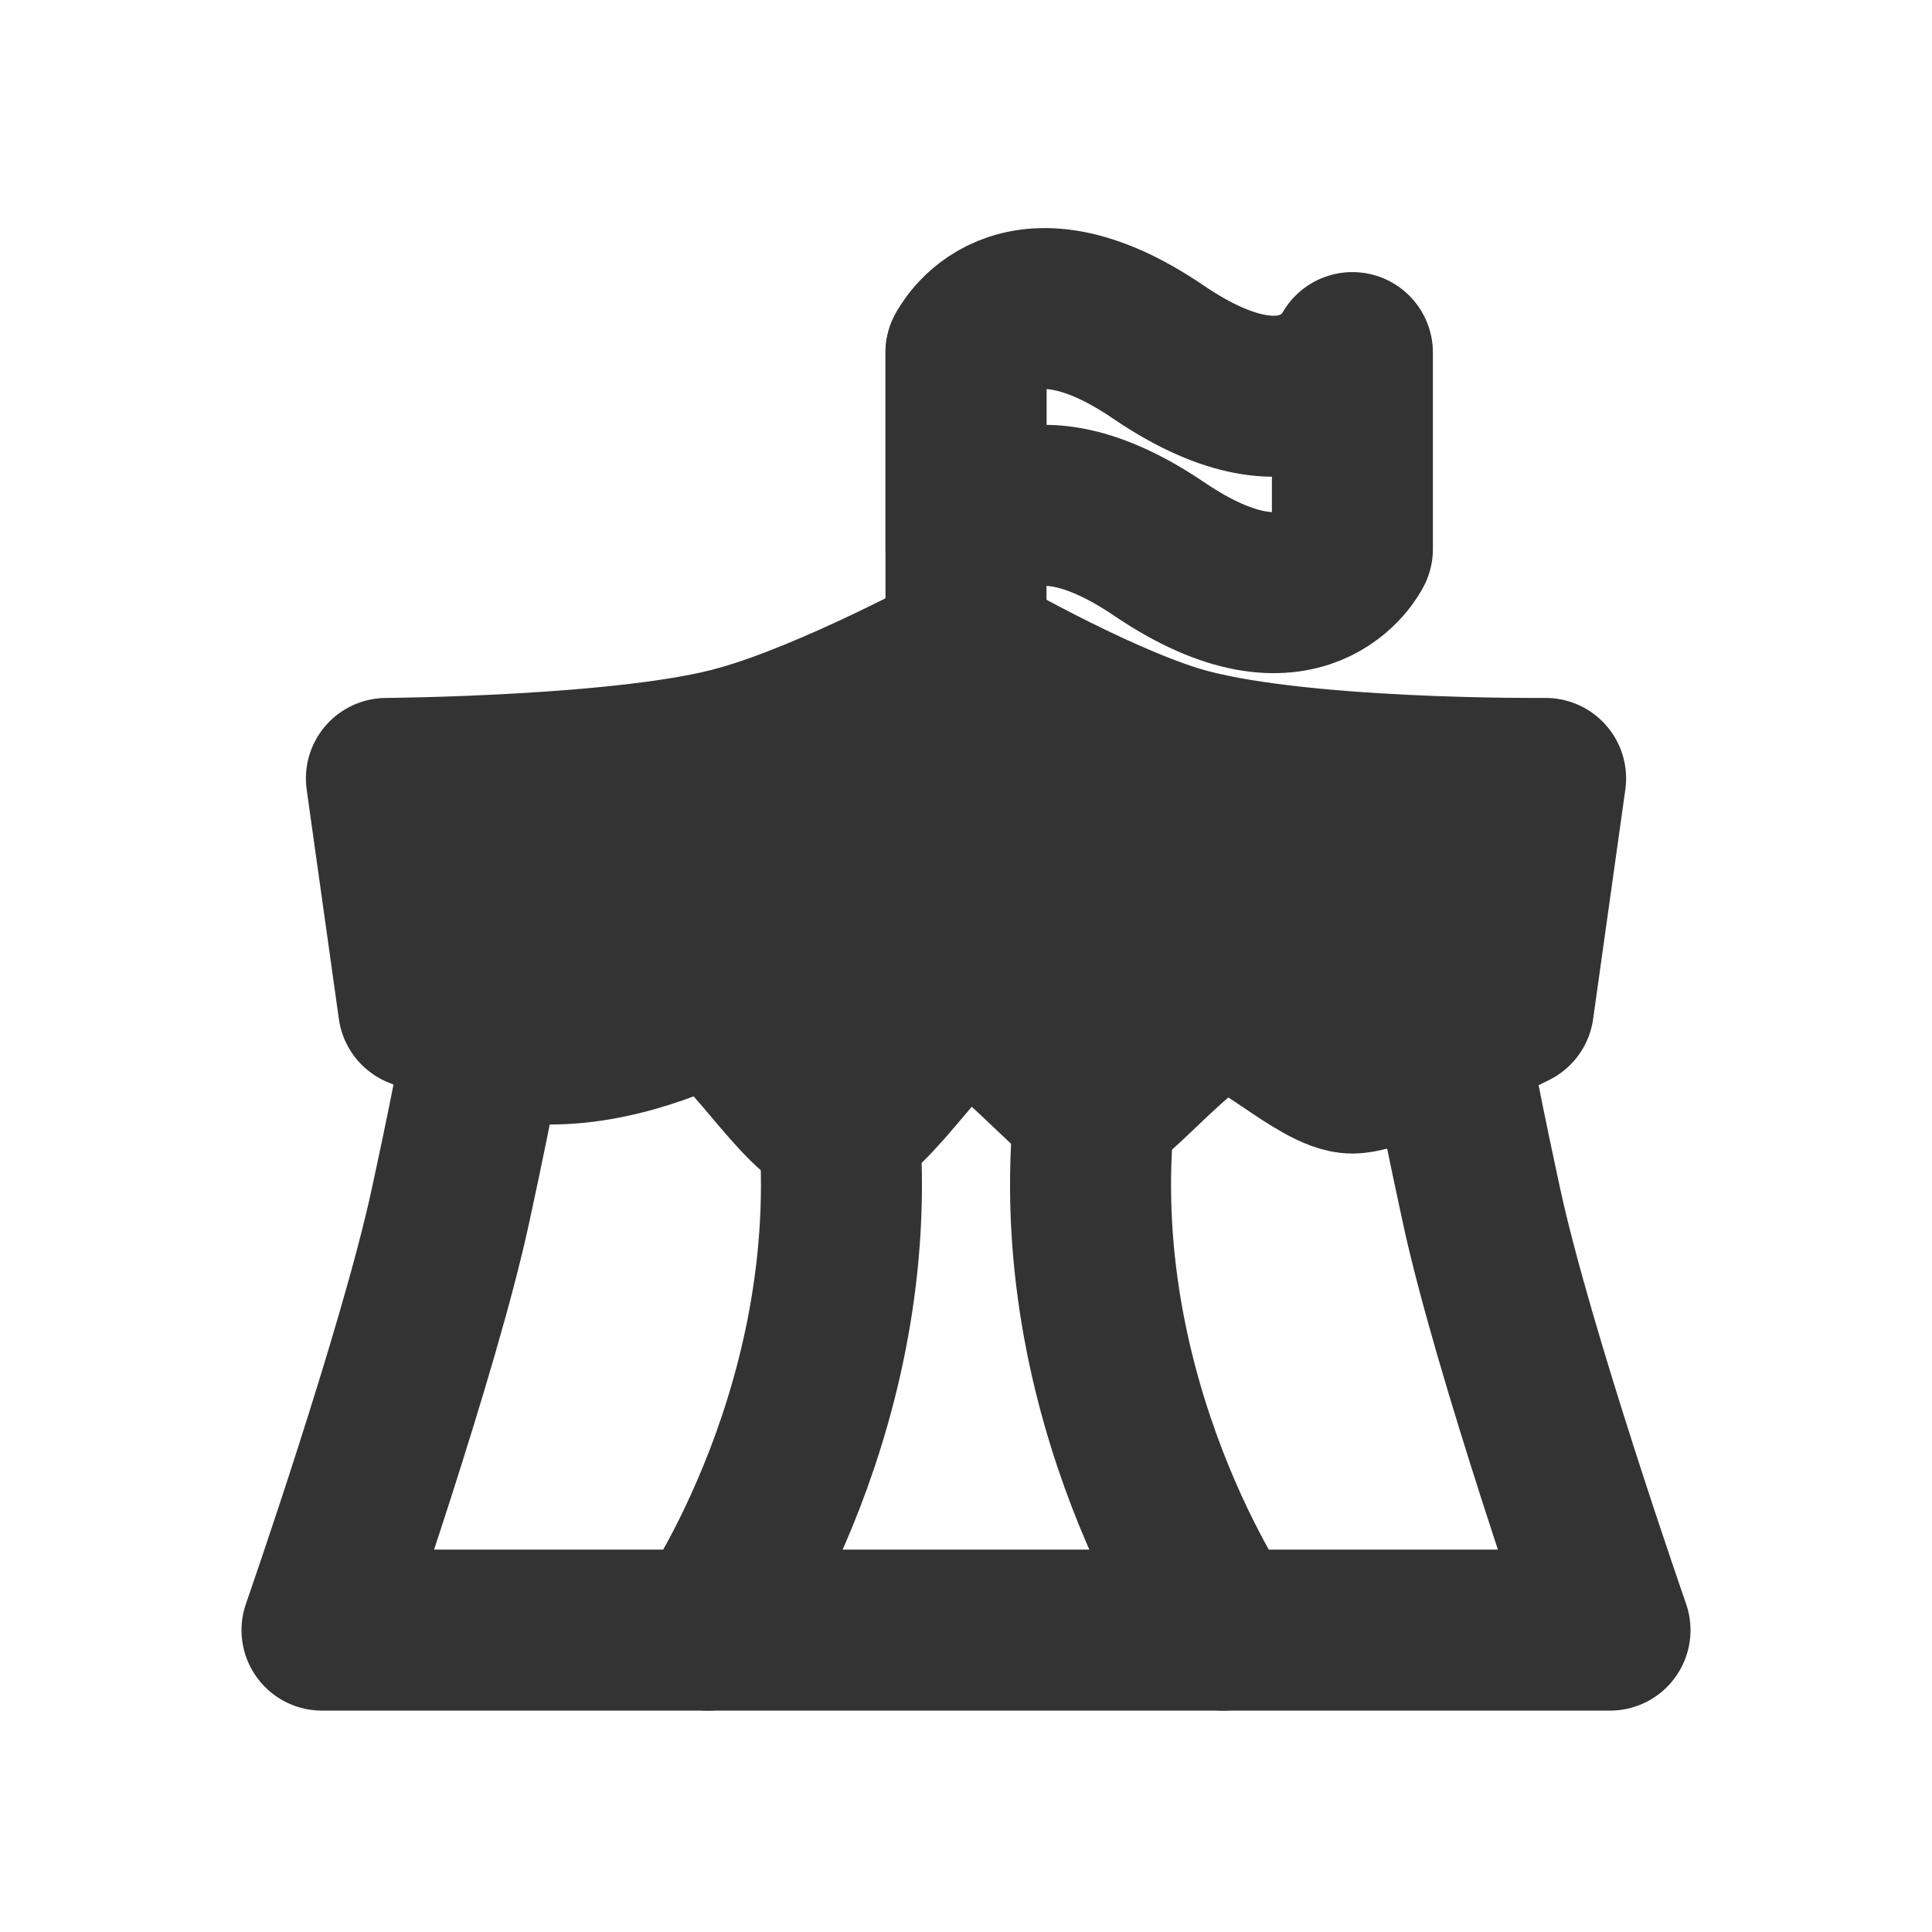
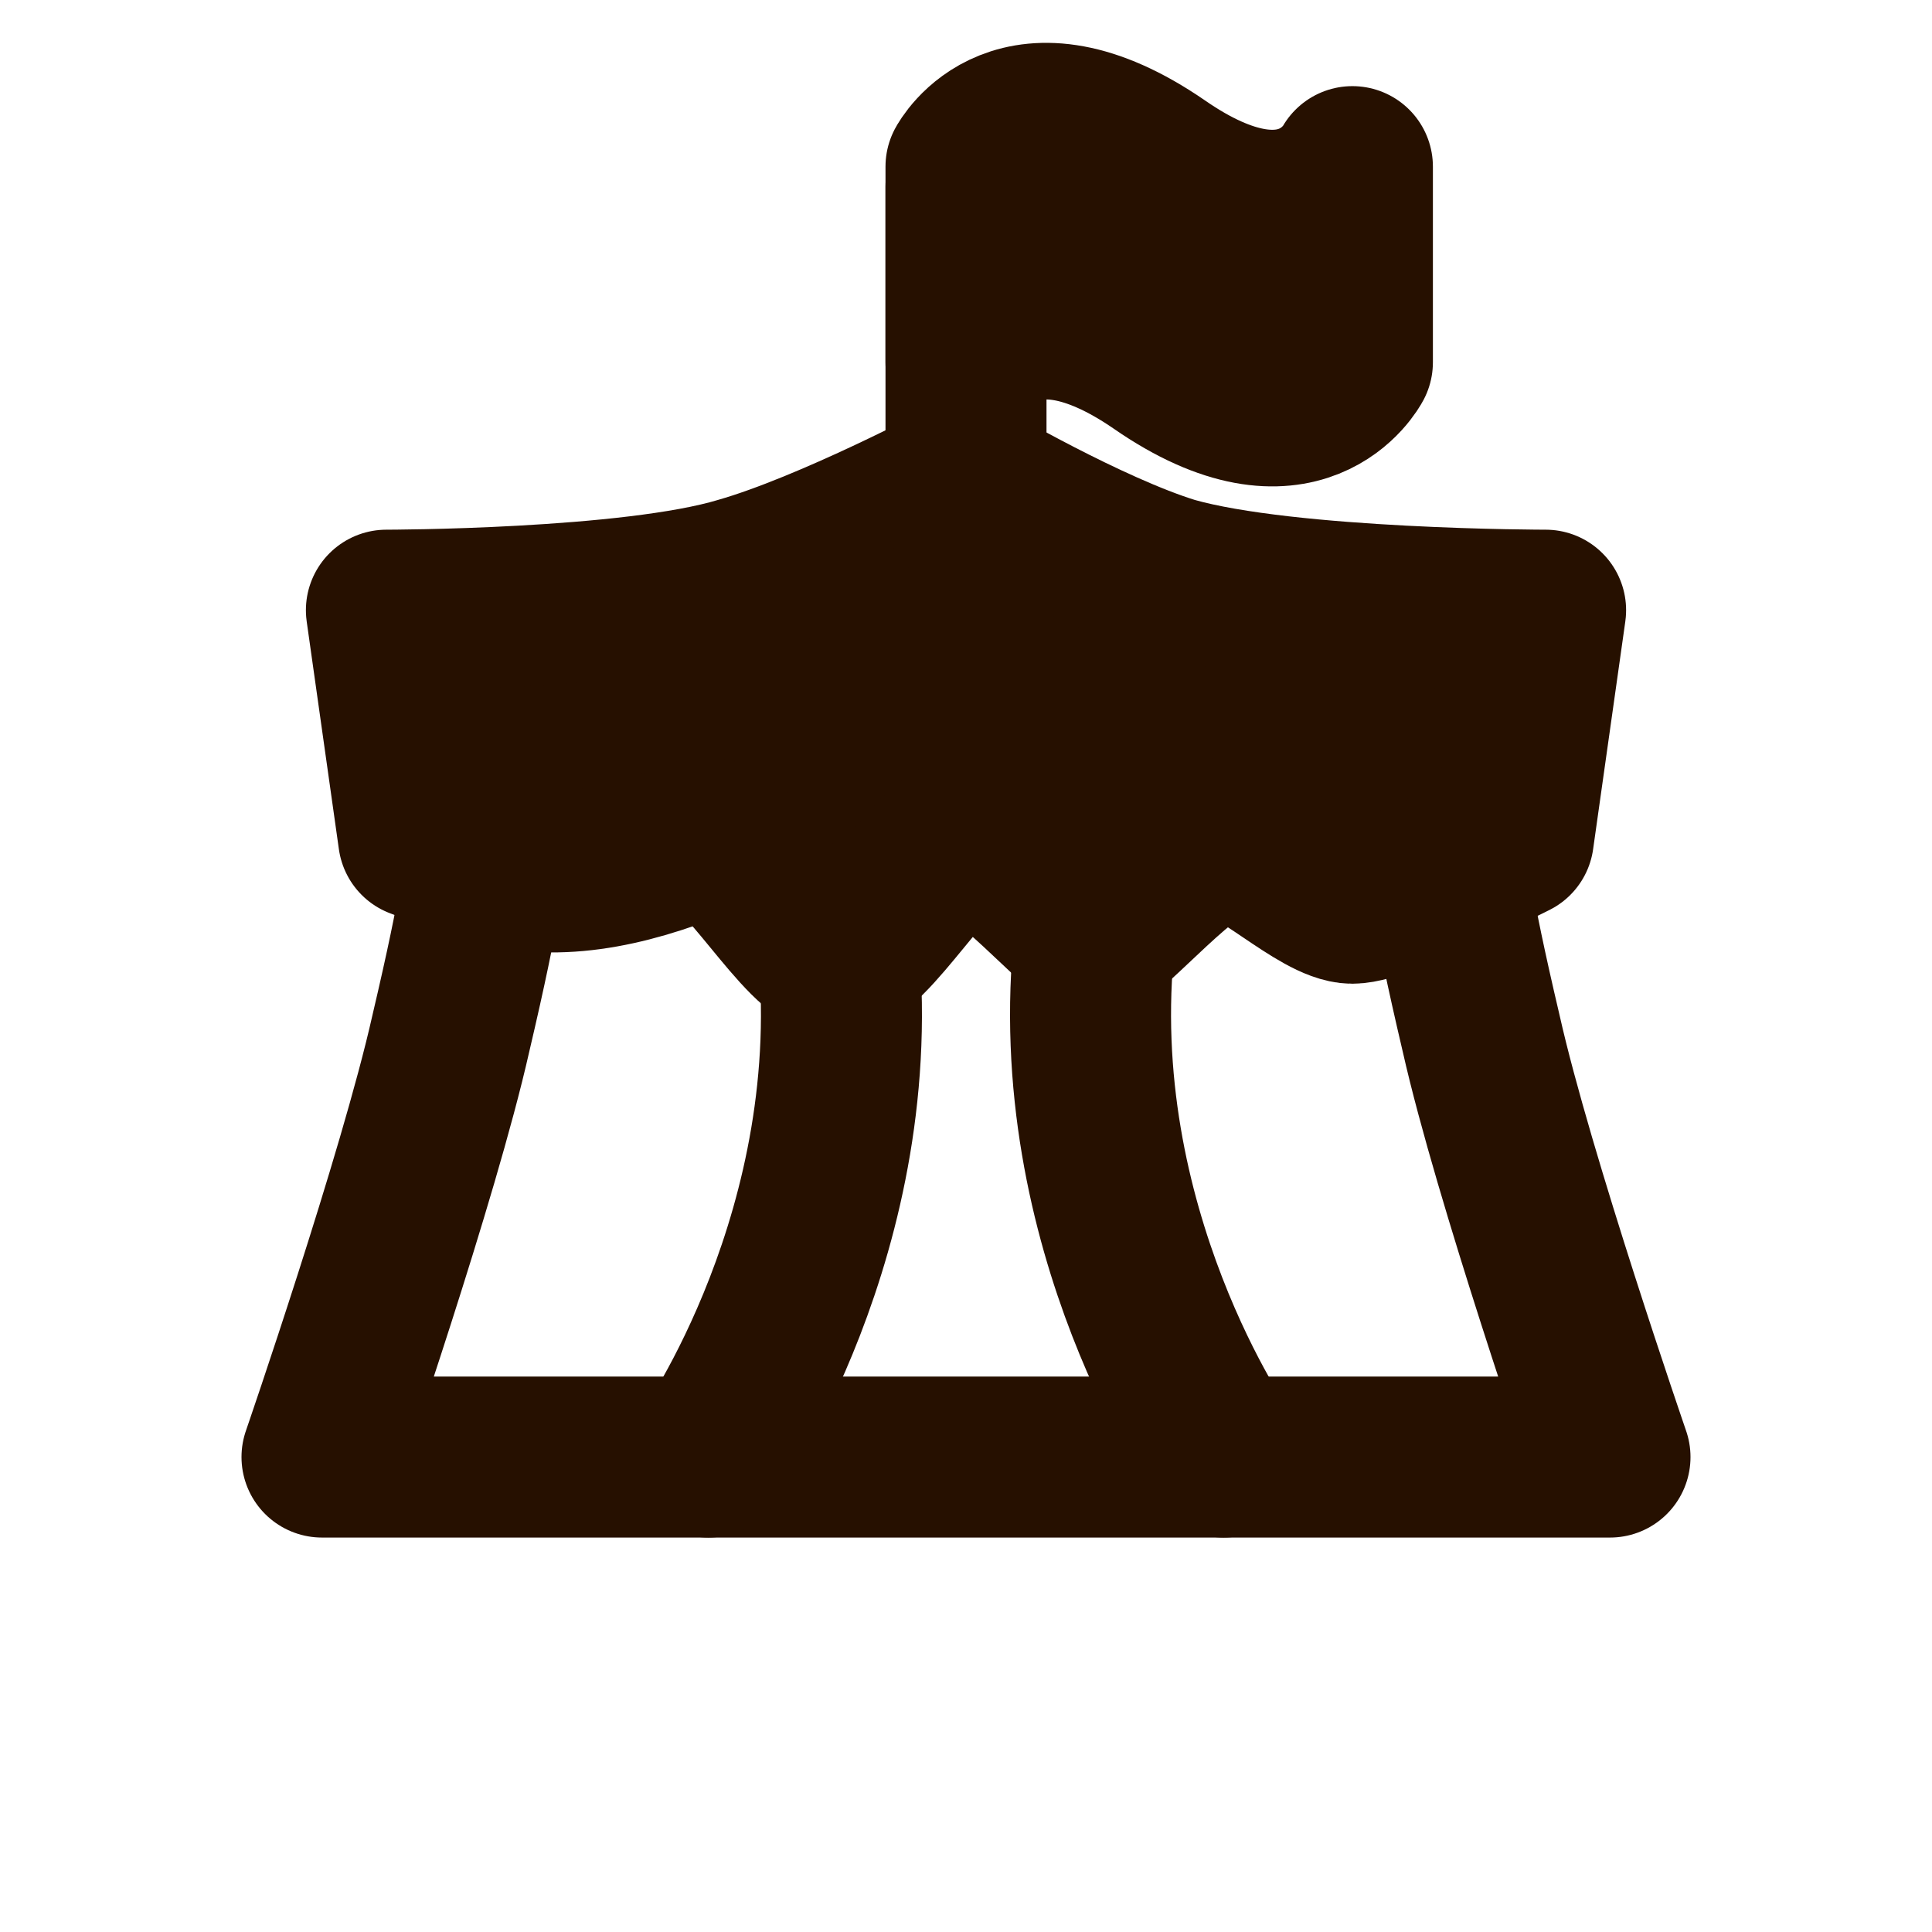
<svg xmlns="http://www.w3.org/2000/svg" version="1.2" viewBox="0 0 24 24" width="24" height="24">
  <style>
- 		.s0 { fill: none;stroke: #333333;stroke-linecap: round;stroke-linejoin: round;stroke-width: 2 } 
- 		.s1 { fill: #333333;stroke: #333333;stroke-linecap: round;stroke-linejoin: round;stroke-width: 2 } 
- 		.s2 { fill: none;stroke: #333333;stroke-linecap: round;stroke-width: 2 } 
+ 		.s0 { fill: none;stroke: #261000;stroke-linecap: round;stroke-linejoin: round;stroke-width: 2 } 
+ 		.s1 { fill: #261000;stroke: #261000;stroke-linecap: round;stroke-linejoin: round;stroke-width: 2 } 
+ 		.s2 { fill: none;stroke: #261000;stroke-linecap: round;stroke-miterlimit:2;stroke-width: 2 } 
	</style>
-   <path class="s0" d="m6 12.93c0 0-0.03 0.32-0.4 2.03-0.39 1.82-1.6 5.29-1.6 5.29h16c0 0-1.21-3.47-1.6-5.29-0.37-1.71-0.4-2.03-0.4-2.03" />
-   <path class="s0" d="m10.4 13.74c0.4 3.66-1.6 6.51-1.6 6.51" />
-   <path class="s0" d="m13.6 13.74c-0.4 3.66 1.6 6.51 1.6 6.51" />
-   <path class="s1" d="m4.8 9.67c0 0 3.04-0.02 4.4-0.41 1.15-0.32 2.8-1.22 2.8-1.22 0 0 1.53 0.89 2.6 1.22 1.43 0.44 4.6 0.41 4.6 0.41l-0.4 2.85c0 0-1.6 0.81-2 0.81-0.4 0-1.2-0.81-1.6-0.81-0.4 0-1.4 1.22-1.6 1.22-0.2 0-1.2-1.22-1.6-1.22-0.4 0-1.2 1.42-1.6 1.42-0.4 0-1.2-1.42-1.6-1.42q-0.12 0-0.32 0.08c-0.85 0.35-1.79 0.53-2.65 0.18l-0.63-0.26z" />
-   <path class="s2" d="m12 4.38v4.07" />
-   <path class="s0" d="m16.8 6.82v-2.44c0 0-0.6 1.22-2.4 0-1.8-1.23-2.4 0-2.4 0v2.44c0 0 0.6-1.22 2.4 0 1.8 1.22 2.4 0 2.4 0z" />
+   <path class="s0" d="m6 10.82c0 0 0 0.32-0.4 2.02-0.4 1.78-1.6 5.26-1.6 5.26h16c0 0-1.2-3.48-1.6-5.26-0.4-1.7-0.4-2.02-0.4-2.02" />
+   <path class="s0" d="m10.4 11.63c0.4 3.64-1.6 6.47-1.6 6.47" />
+   <path class="s0" d="m13.6 11.63c-0.4 3.64 1.6 6.47 1.6 6.47" />
+   <path class="s1" d="m4.8 7.58c0 0 3.04 0 4.4-0.41 1.12-0.32 2.8-1.21 2.8-1.21 0 0 1.52 0.89 2.56 1.21 1.44 0.41 4.64 0.41 4.64 0.41l-0.4 2.83c0 0-1.6 0.81-2 0.81-0.4 0-1.2-0.81-1.6-0.81-0.4 0-1.44 1.22-1.6 1.22-0.16 0-1.2-1.22-1.6-1.22-0.4 0-1.2 1.46-1.6 1.46-0.4 0-1.2-1.46-1.6-1.46-0.08 0-0.16 0-0.32 0.08-0.88 0.33-1.76 0.49-2.64 0.16l-0.64-0.24z" />
+   <path class="s2" d="m12 2.32v4.04" />
+   <path class="s1" d="m16.8 4.5v-2.43c0 0-0.64 1.22-2.4 0-1.76-1.21-2.4 0-2.4 0v2.43c0 0 0.64-1.21 2.4 0 1.76 1.22 2.4 0 2.4 0z" />
</svg>
